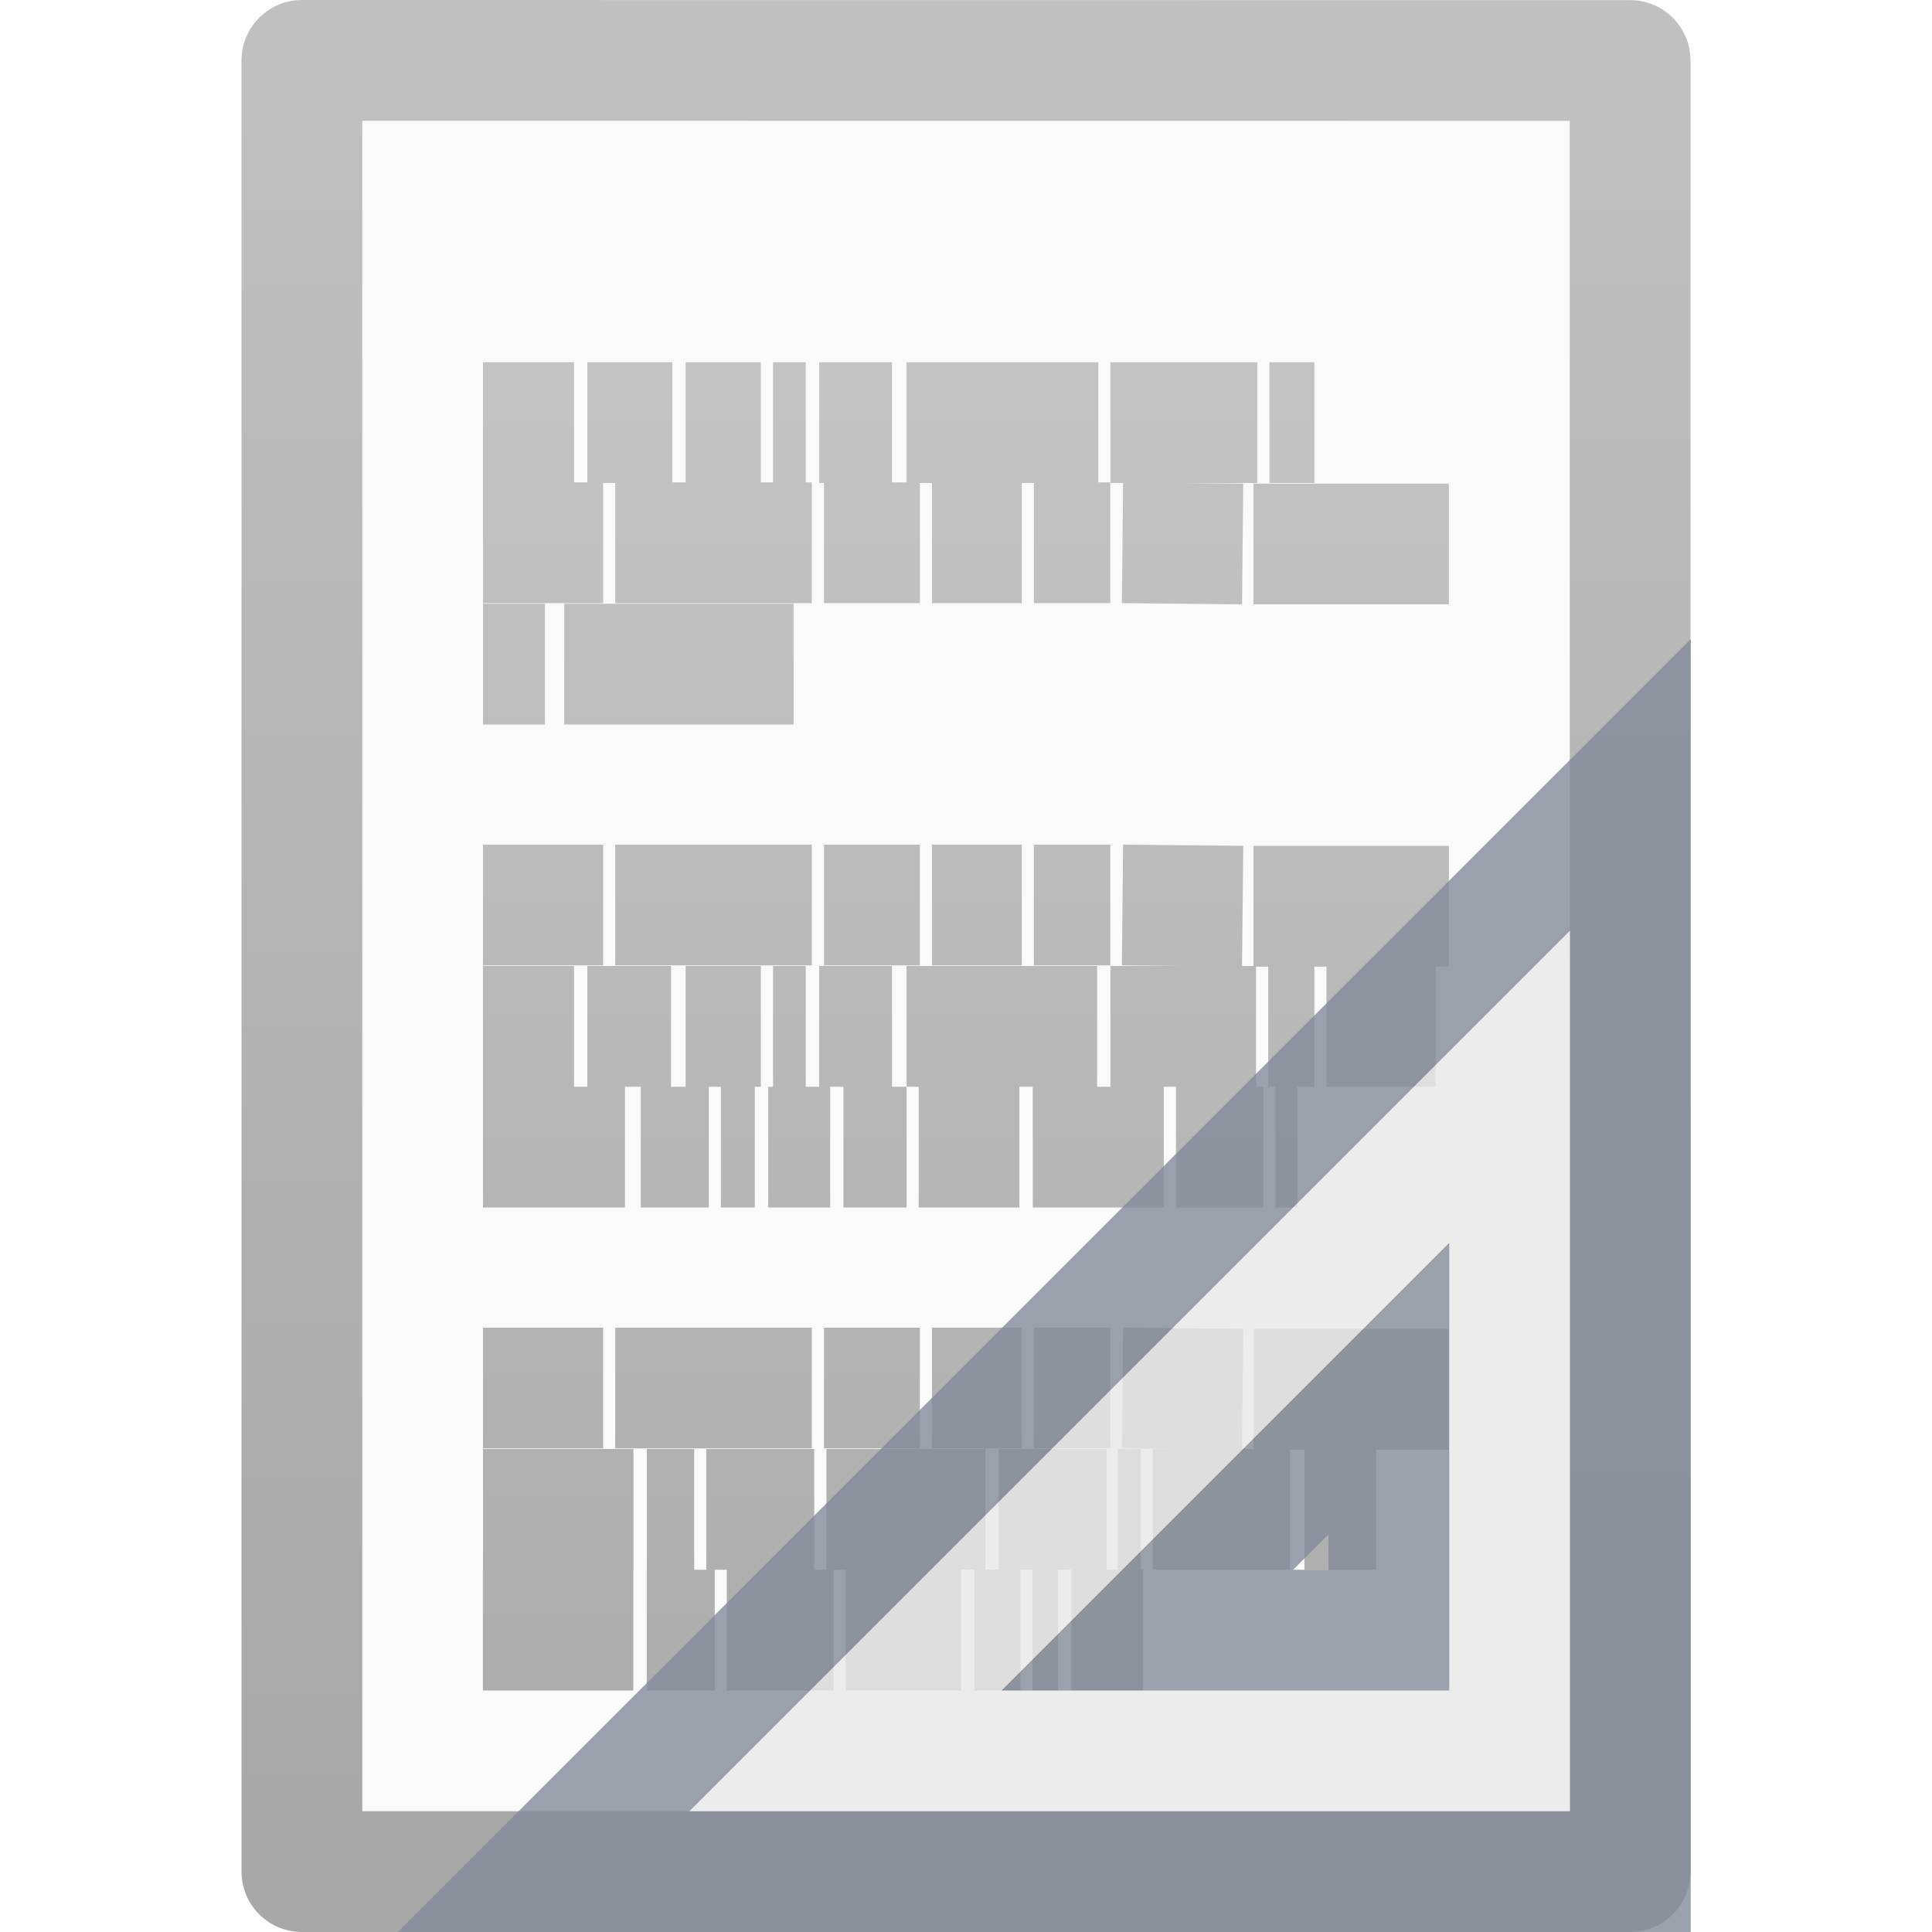
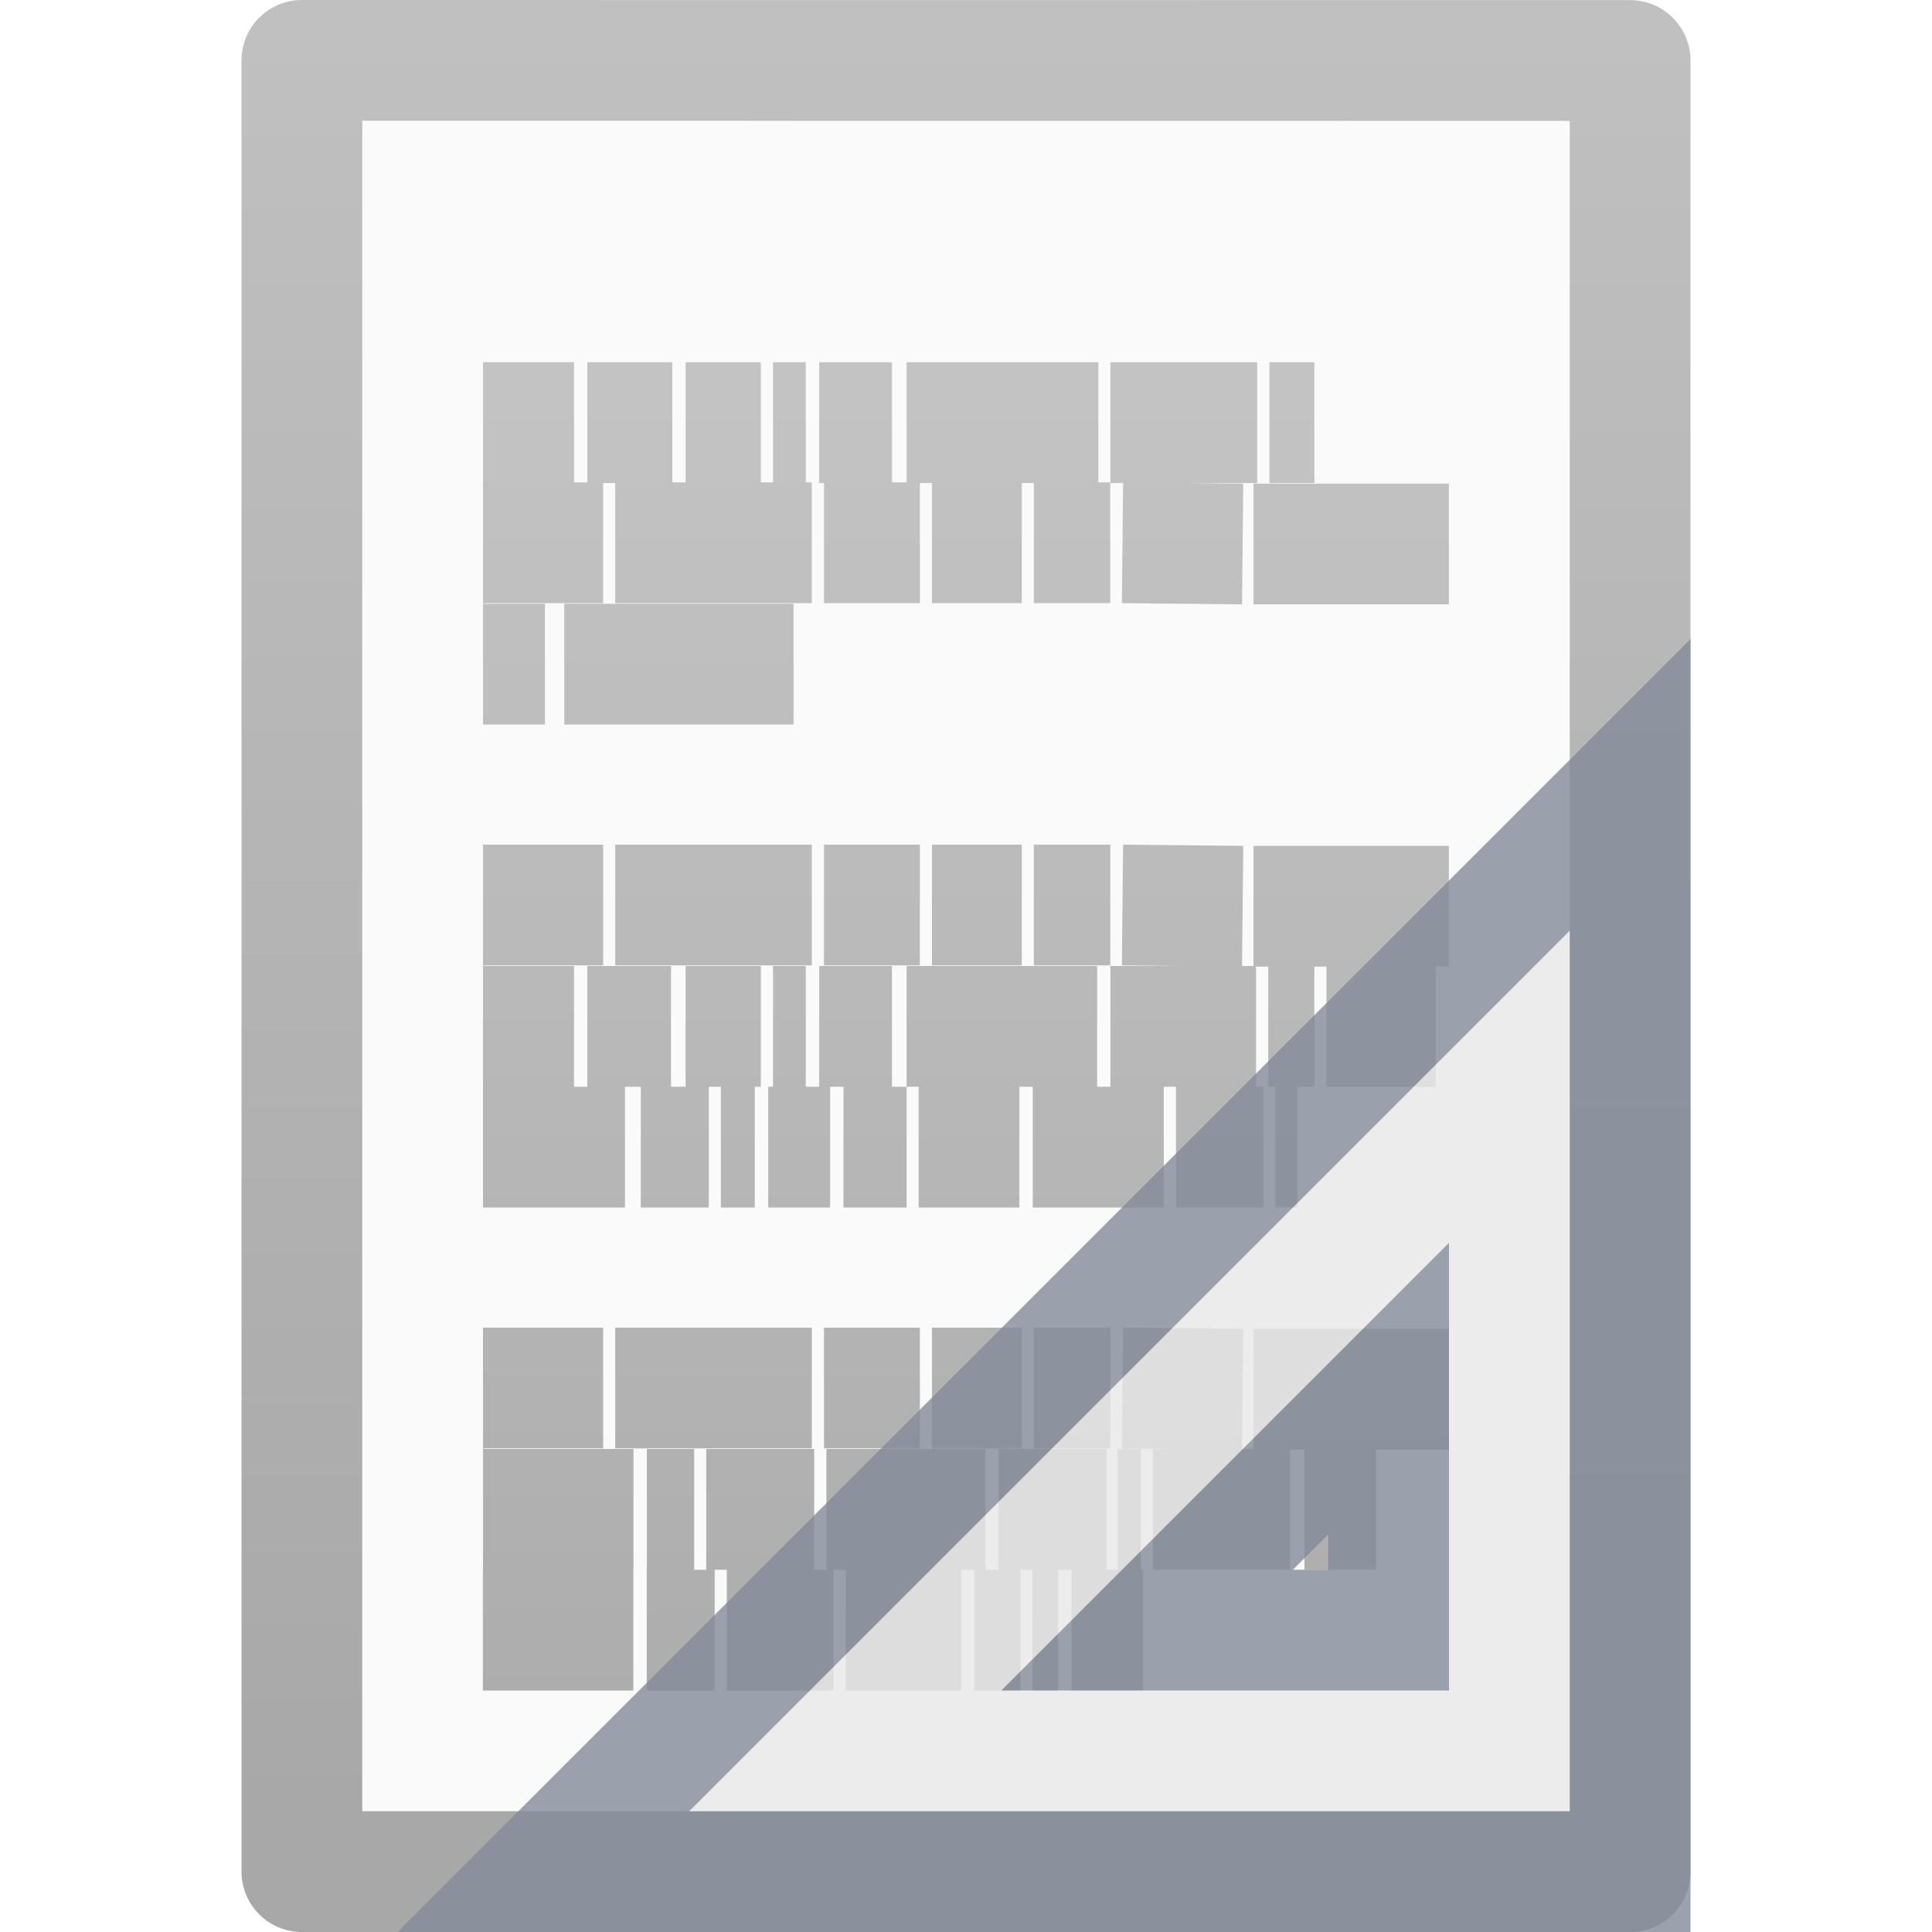
<svg xmlns="http://www.w3.org/2000/svg" xmlns:xlink="http://www.w3.org/1999/xlink" version="1.1" width="16" height="16" id="svg3810">
  <defs id="defs3812">
    <linearGradient x1="24" y1="6.205" x2="24" y2="41.59" id="linearGradient3988" xlink:href="#linearGradient3977" gradientUnits="userSpaceOnUse" gradientTransform="matrix(0.2432432,0,0,0.3513513,2.162164,-0.432428)" />
    <linearGradient id="linearGradient3977">
      <stop id="stop3979" style="stop-color:#ffffff;stop-opacity:1" offset="0" />
      <stop id="stop3981" style="stop-color:#ffffff;stop-opacity:0.235" offset="0.029" />
      <stop id="stop3983" style="stop-color:#ffffff;stop-opacity:0.157" offset="0.972" />
      <stop id="stop3985" style="stop-color:#ffffff;stop-opacity:0.392" offset="1" />
    </linearGradient>
    <linearGradient id="linearGradient3600">
      <stop id="stop3602" style="stop-color:#f4f4f4;stop-opacity:1" offset="0" />
      <stop id="stop3604" style="stop-color:#dbdbdb;stop-opacity:1" offset="1" />
    </linearGradient>
    <linearGradient x1="25.132" y1="0.985" x2="25.132" y2="47.013" id="linearGradient3806" xlink:href="#linearGradient3600" gradientUnits="userSpaceOnUse" gradientTransform="matrix(0.2857136,0,0,0.304197,1.142873,0.2326048)" />
    <linearGradient id="linearGradient3104-9">
      <stop id="stop3106-5" style="stop-color:#000000;stop-opacity:0.34" offset="0" />
      <stop id="stop3108-5" style="stop-color:#000000;stop-opacity:0.247" offset="1" />
    </linearGradient>
    <linearGradient x1="-51.786" y1="50.786" x2="-51.786" y2="2.906" id="linearGradient3019" xlink:href="#linearGradient3104-9" gradientUnits="userSpaceOnUse" gradientTransform="matrix(0.2537859,0,0,0.3050187,19.12898,-0.685477)" />
    <linearGradient id="linearGradient3104-5">
      <stop id="stop3106-2" style="stop-color:#aaaaaa;stop-opacity:1" offset="0" />
      <stop id="stop3108-5-8" style="stop-color:#c8c8c8;stop-opacity:1" offset="1" />
    </linearGradient>
    <linearGradient x1="22.004" y1="47.813" x2="22.004" y2="3.364" id="linearGradient3032" xlink:href="#linearGradient3104-5" gradientUnits="userSpaceOnUse" gradientTransform="matrix(0.3216081,0,0,0.3333374,-0.1751469,-0.3490771)" />
    <linearGradient x1="33.877" y1="19.948" x2="44.119" y2="30.191" id="linearGradient3116" xlink:href="#linearGradient3412" gradientUnits="userSpaceOnUse" gradientTransform="matrix(0,0.6,0.6,0,5.897627,-12.49769)" />
    <linearGradient id="linearGradient3412">
      <stop id="stop3414" style="stop-color:#fcfcfc;stop-opacity:1" offset="0" />
      <stop id="stop3416" style="stop-color:#cbcdd9;stop-opacity:1" offset="1" />
    </linearGradient>
    <linearGradient x1="33.877" y1="19.948" x2="44.119" y2="30.191" id="linearGradient3061" xlink:href="#linearGradient3412" gradientUnits="userSpaceOnUse" gradientTransform="matrix(0,0.6,0.6,0,5.897627,-12.49769)" />
  </defs>
  <path style="display:inline;fill:#fafafa;fill-opacity:1;stroke:none" id="path4160" d="m 3,1 c 2.292,0 10,8.904e-4 10,8.904e-4 L 13,15 C 13,15 6.333,15 3,15 3,10.333 3,5.667 3,1 Z" />
  <path style="display:inline;fill:none;stroke:url(#linearGradient3019);stroke-width:1;stroke-linecap:butt;stroke-linejoin:round;stroke-miterlimit:4;stroke-dasharray:none;stroke-dashoffset:0;stroke-opacity:1" id="path4160-8" d="m 2.5,0.5 c 2.521,0 11,9.54e-4 11,9.54e-4 l 1.3e-5,14.999 c 0,0 -7.333,0 -11,0 0,-5 0,-10 0,-15 z" />
  <path d="m 4,3.5 0.754,0 z m 0.864,0 0.704,0 z m 0.814,0 0.623,0 z m 0.724,0 0.271,0 z m 0.382,0 0.603,0 z m 0.724,0 1.588,0 z m 1.688,0 1.216,0 z m 1.317,0 0.372,0 z m -6.513,0.995 0.995,0 z m 1.095,0 1.628,0 z m 1.729,0 0.794,0 z m 0.894,0 0.744,0 z m 0.844,0 0.633,0 z m 0.734,0 0.995,0.01 z m 1.085,0.01 1.618,0 z M 4,5.5 l 0.513,0 z m 0.673,0 1.899,0 z m -0.673,1.995 0.995,0 z m 1.095,0 1.628,0 z m 1.729,0 0.794,0 z m 0.894,0 0.744,0 z m 0.844,0 0.633,0 z m 0.734,0 0.995,0.01 z m 1.085,0.01 1.618,0 z M 4,8.5 l 0.754,0 z m 0.864,0 0.693,0 z m 0.814,0 0.623,0 z m 0.724,0 0.271,0 z m 0.382,0 0.603,0 z m 0.724,0 1.578,0 z m 1.688,0 1.206,0 z m 1.307,0 0.382,0 z m 0.482,0 0.905,0 z m -6.985,1 1.176,0 z m 1.307,0 0.563,0 z m 0.663,0 0.281,0 z m 0.392,0 0.513,0 z m 0.623,0 0.523,0 z m 0.623,0 0.834,0 z m 0.945,0 1.085,0 z m 1.186,0 0.724,0 z m 0.824,0 0.181,0 z m -6.563,1.995 0.995,0 z m 1.095,0 1.628,0 z m 1.729,0 0.794,0 z m 0.894,0 0.744,0 z m 0.844,0 0.633,0 z m 0.734,0 0.995,0.01 z m 1.085,0.01 1.618,0 z M 4,12.5 l 1.246,0 z m 1.357,0 0.392,0 z m 0.492,0 0.894,0 z m 0.995,0 1.317,0 z m 1.427,0 0.894,0 z m 0.985,0 0.191,0 z m 0.291,0 1.136,0 z m 1.256,0 0.593,0 z m -6.804,1 1.246,0 z m 1.357,0 0.563,0 z m 0.663,0 0.884,0 z m 0.985,0 0.955,0 z m 1.065,0 0.382,0 z m 0.482,0 0.211,0 z m 0.322,0 0.593,0 z" id="path3475" style="fill:none;stroke:url(#linearGradient3032);stroke-width:1px;stroke-linecap:butt;stroke-linejoin:miter;stroke-opacity:1" />
-   <path d="M 13.502,6.5 4.502,15.5 l 9,0 z m -2,5 0,2 -2,0 z" id="path3410" style="opacity:0.8;fill:#e9e9e9;fill-opacity:1;fill-rule:evenodd;stroke:#83899a;stroke-width:1px;stroke-linecap:butt;stroke-linejoin:miter;stroke-opacity:1" />
+   <path d="M 13.5,6.5 4.5,15.5 l 9,0 z m -2,5 0,2 -2,0 z" id="path3410" style="opacity:0.8;fill:#e9e9e9;fill-opacity:1;fill-rule:evenodd;stroke:#83899a;stroke-width:1px;stroke-linecap:butt;stroke-linejoin:miter;stroke-opacity:1" />
</svg>
